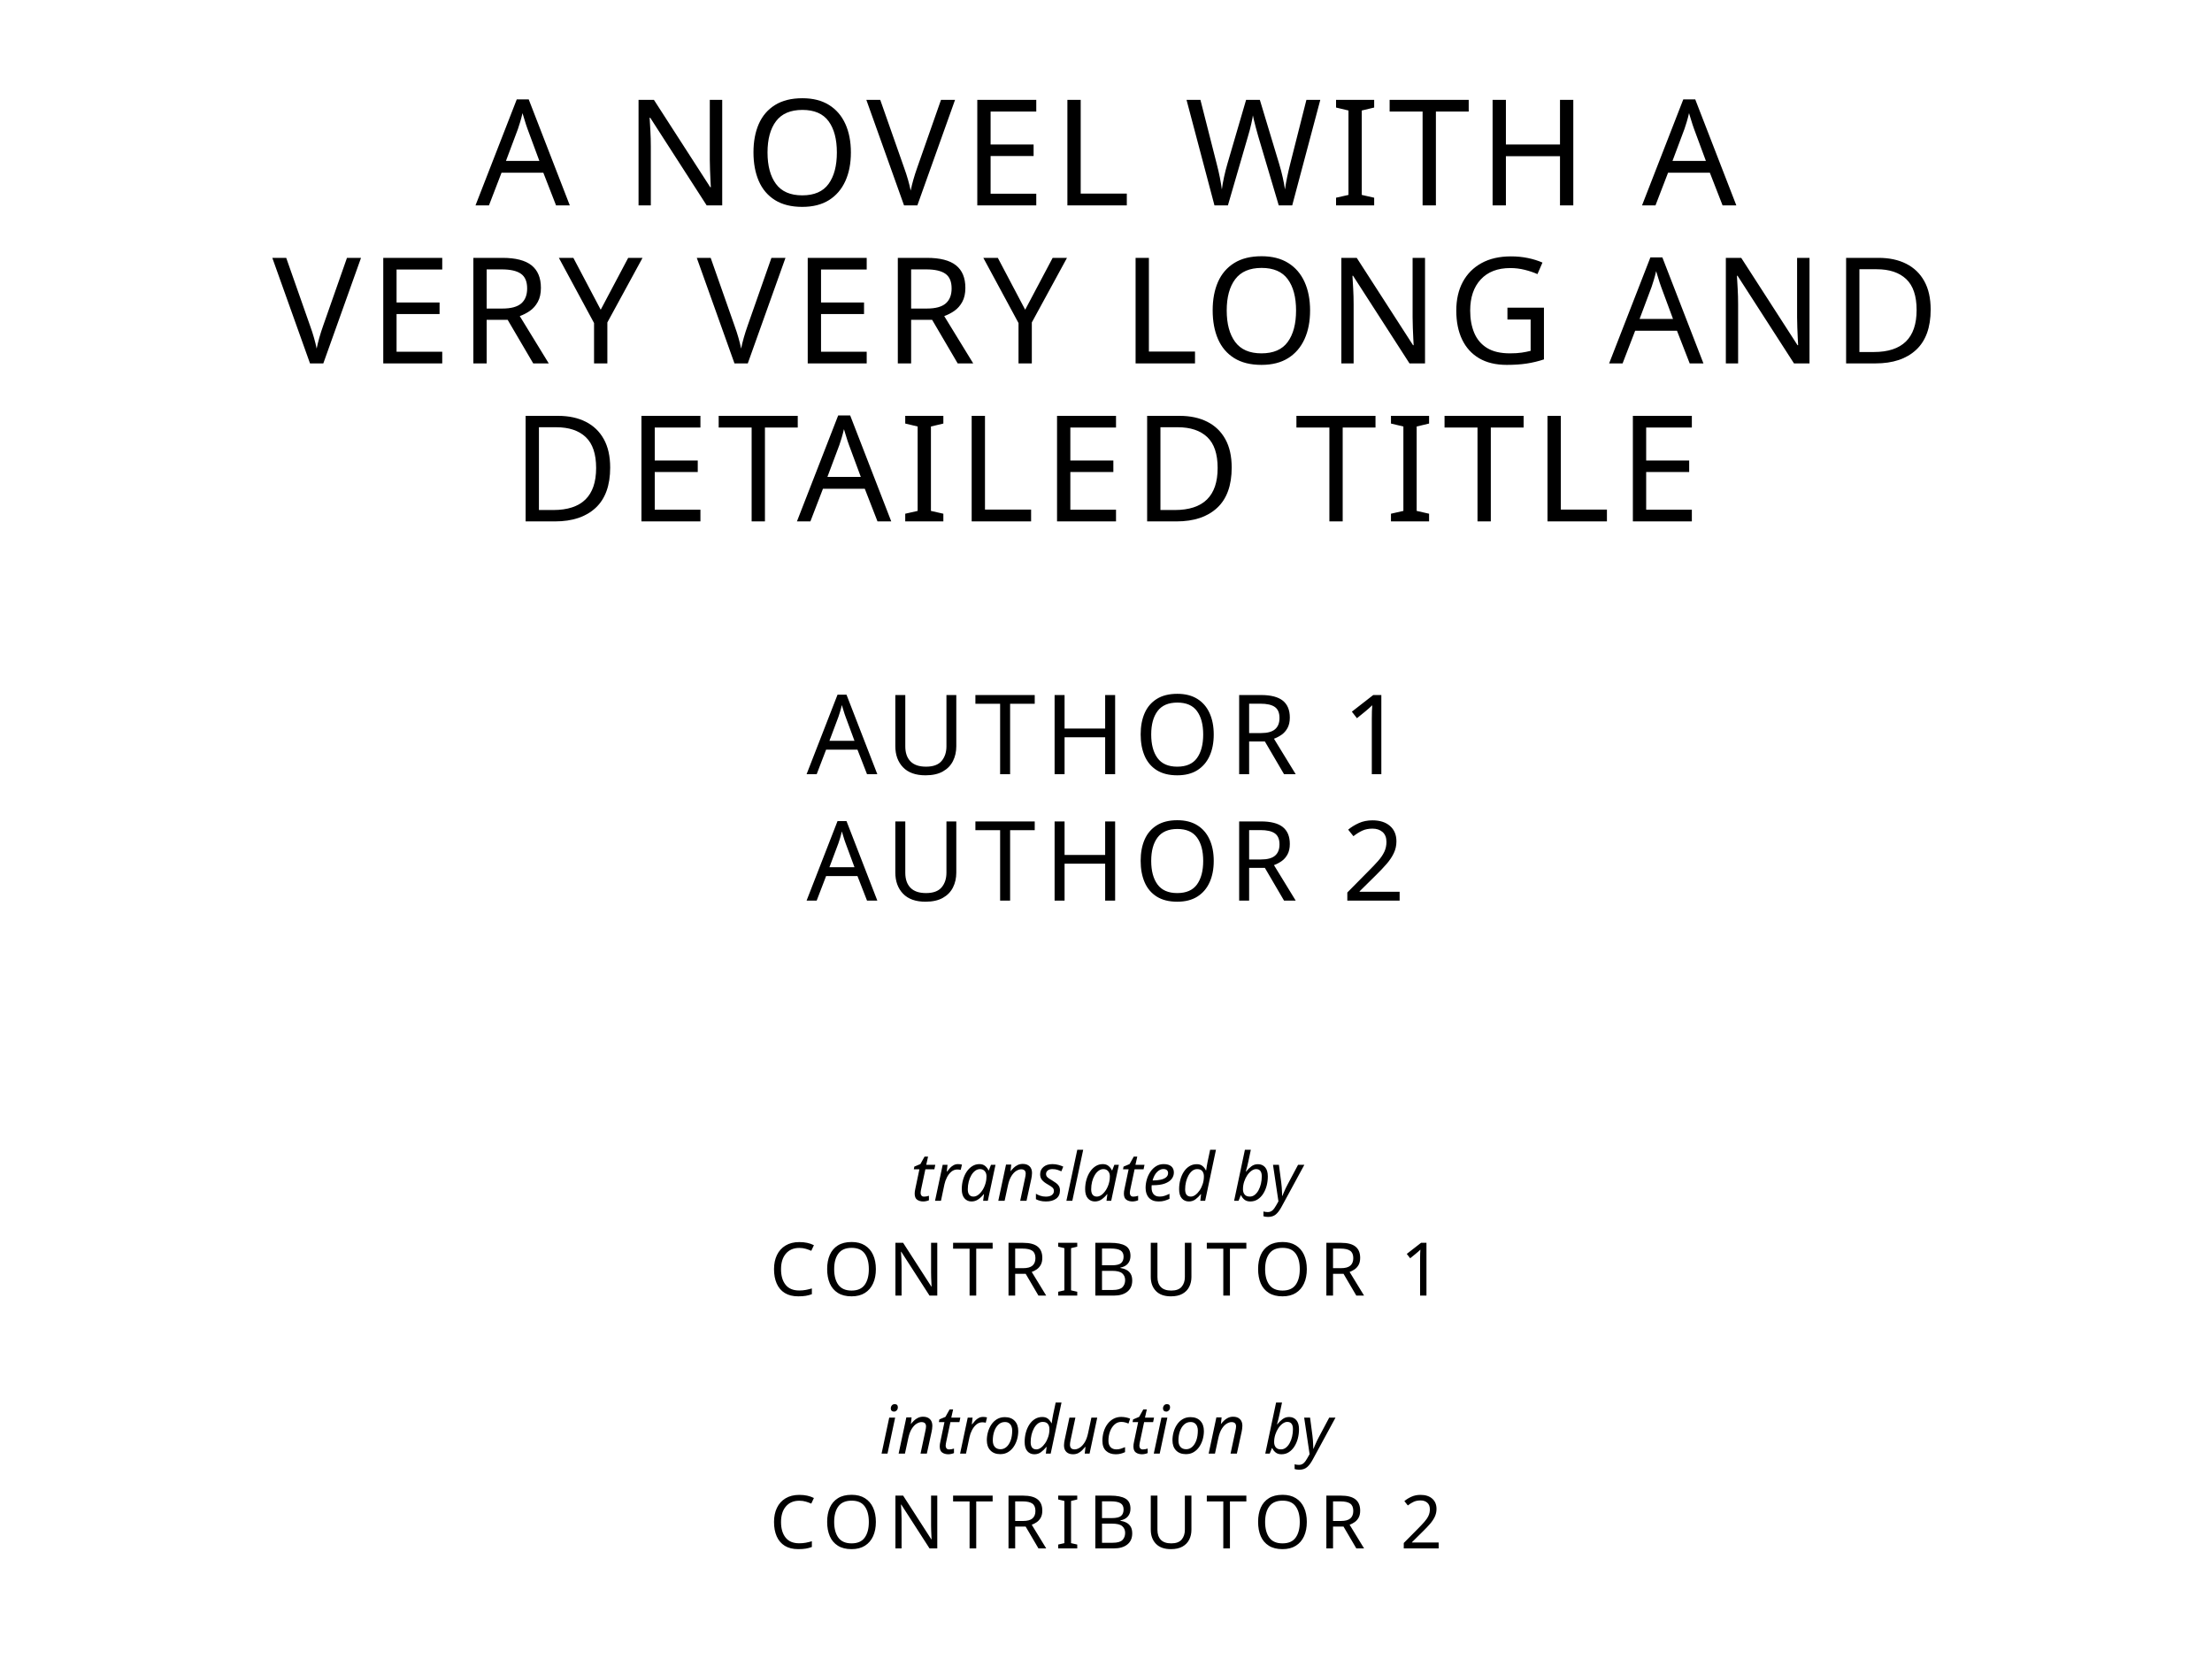
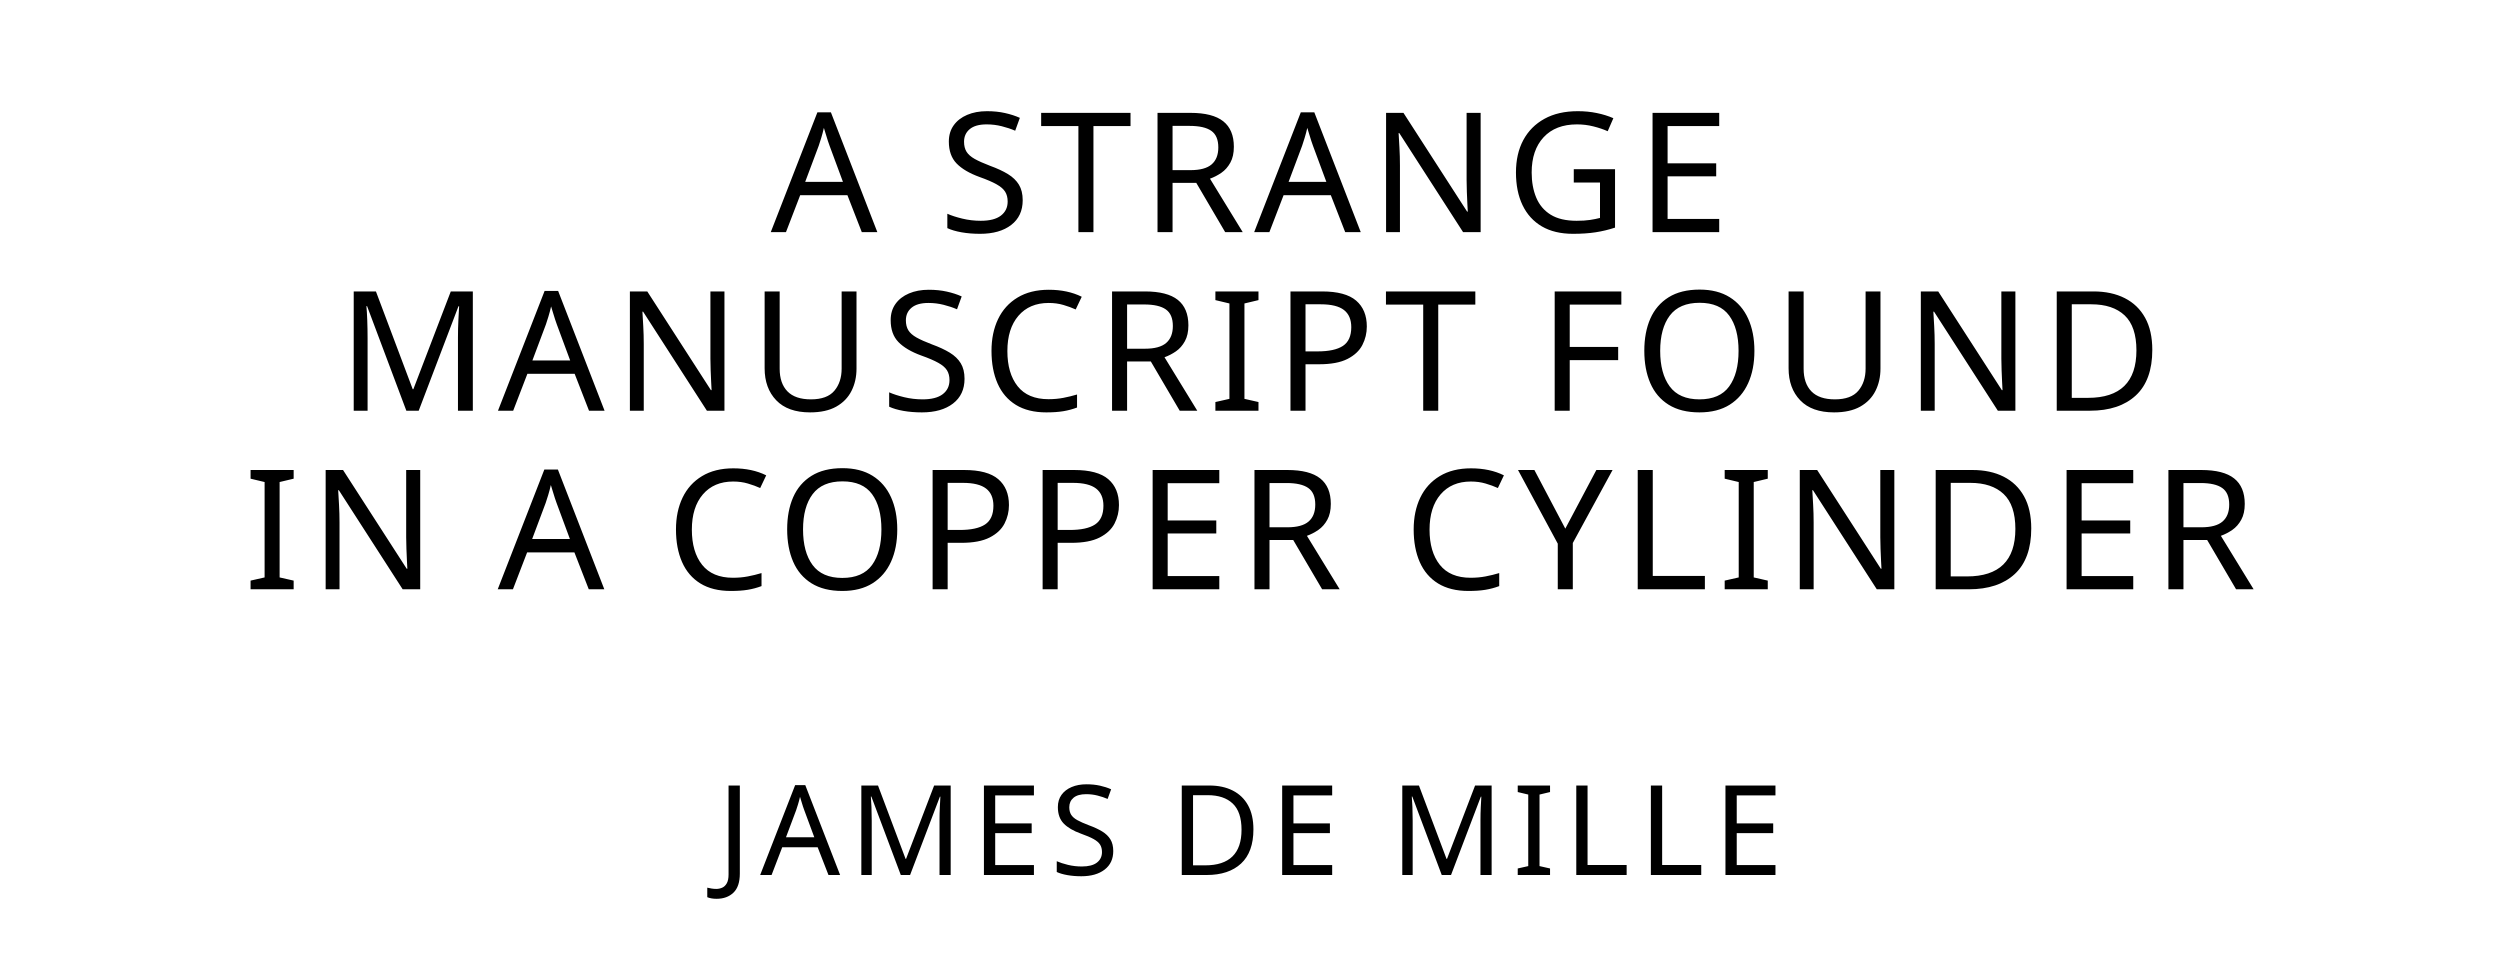
- <svg xmlns="http://www.w3.org/2000/svg" version="1.1" viewBox="0 0 1400 1050">
-   <text style="fill:#000;font-family:League Spartan;font-size:93.567px;letter-spacing:5px" text-anchor="middle" x="700" y="130">A NOVEL WITH A</text>
-   <text style="fill:#000;font-family:League Spartan;font-size:93.567px;letter-spacing:5px" text-anchor="middle" x="700" y="230">VERY VERY LONG AND</text>
-   <text style="fill:#000;font-family:League Spartan;font-size:93.567px;letter-spacing:5px" text-anchor="middle" x="700" y="330">DETAILED TITLE</text>
-   <text style="fill:#000;font-family:League Spartan;font-size:70.175px;letter-spacing:5px" text-anchor="middle" x="700" y="490">AUTHOR 1</text>
-   <text style="fill:#000;font-family:League Spartan;font-size:70.175px;letter-spacing:5px" text-anchor="middle" x="700" y="570">AUTHOR 2</text>
-   <text style="fill:#000;font-family:OFL Sorts Mill Goudy;font-size:42.508px;font-style:italic" text-anchor="middle" x="700" y="760">translated by</text>
-   <text style="fill:#000;font-family:League Spartan;font-size:46.784px;letter-spacing:5px" text-anchor="middle" x="700" y="820">CONTRIBUTOR 1</text>
-   <text style="fill:#000;font-family:OFL Sorts Mill Goudy;font-size:42.508px;font-style:italic" text-anchor="middle" x="700" y="920">introduction by</text>
-   <text style="fill:#000;font-family:League Spartan;font-size:46.784px;letter-spacing:5px" text-anchor="middle" x="700" y="980">CONTRIBUTOR 2</text>
+ <svg xmlns="http://www.w3.org/2000/svg" version="1.1" viewBox="0 0 1400 540">
+   <text style="fill:#000;font-family:League Spartan;font-size:93.567px;letter-spacing:5px" text-anchor="middle" x="700" y="130">A STRANGE</text>
+   <text style="fill:#000;font-family:League Spartan;font-size:93.567px;letter-spacing:5px" text-anchor="middle" x="700" y="230"> MANUSCRIPT FOUND</text>
+   <text style="fill:#000;font-family:League Spartan;font-size:93.567px;letter-spacing:5px" text-anchor="middle" x="700" y="330">IN A COPPER CYLINDER</text>
+   <text style="fill:#000;font-family:League Spartan;font-size:70.175px;letter-spacing:5px" text-anchor="middle" x="700" y="490">JAMES DE MILLE</text>
</svg>
